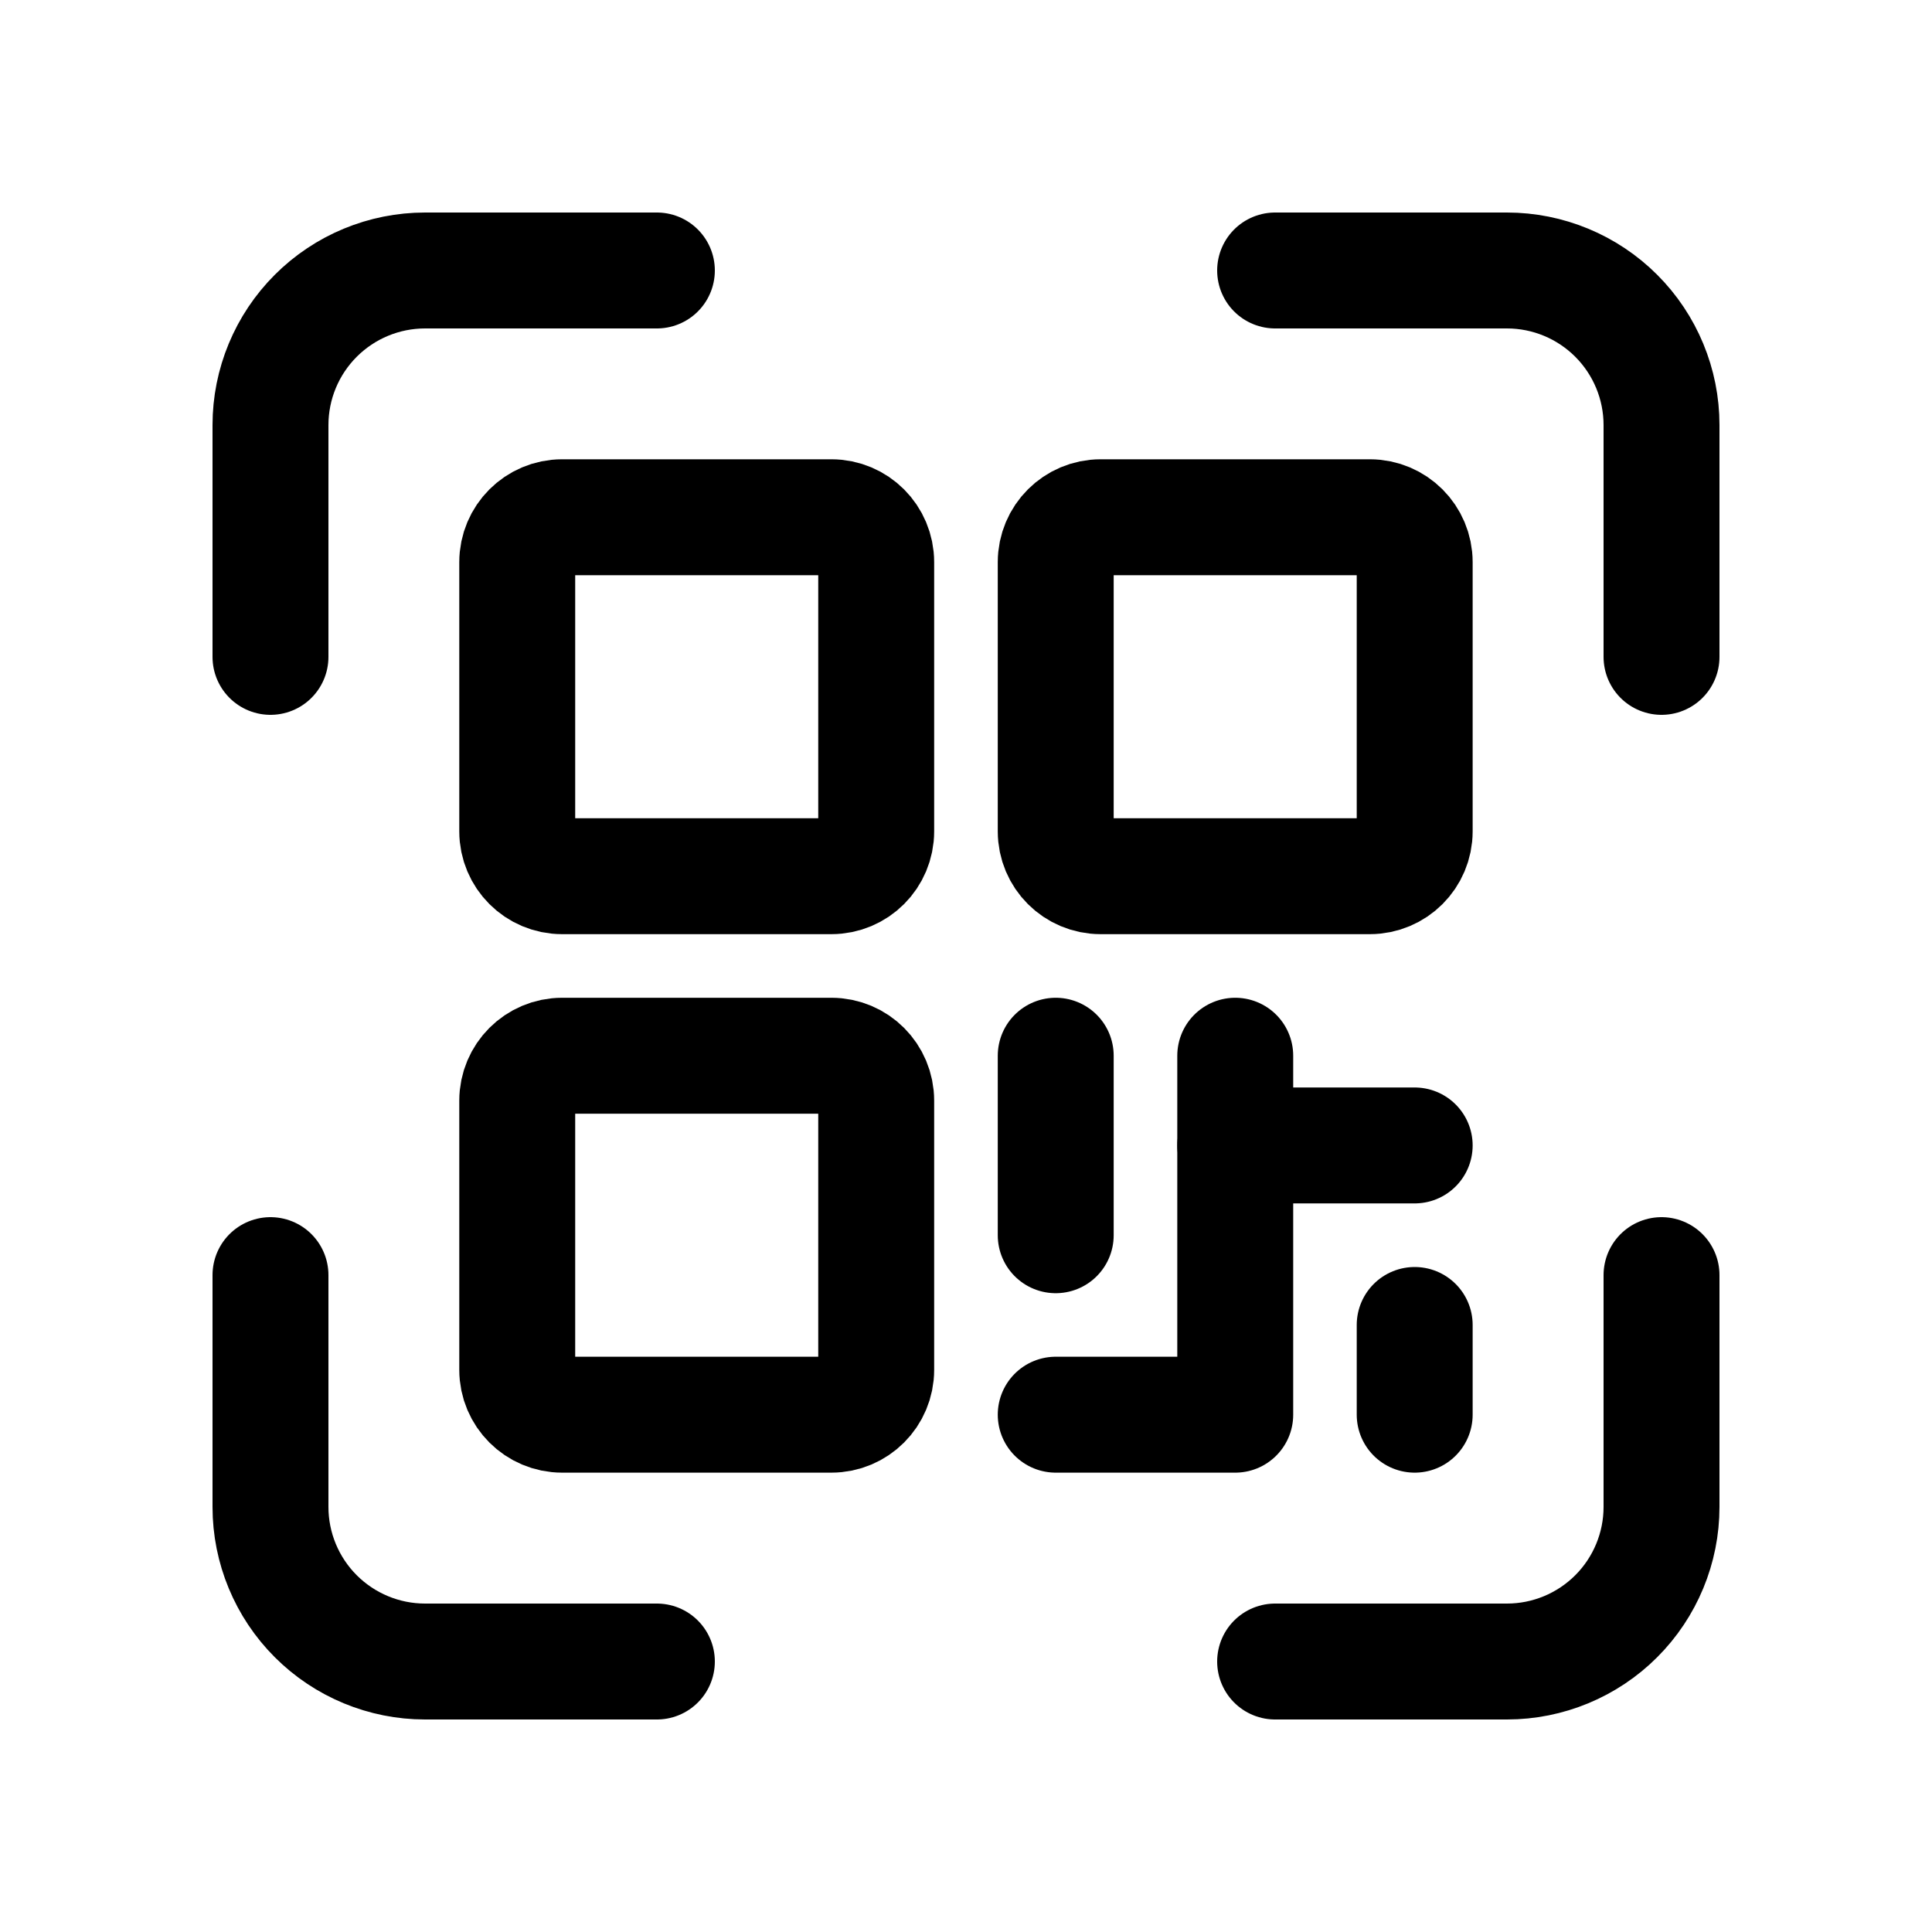
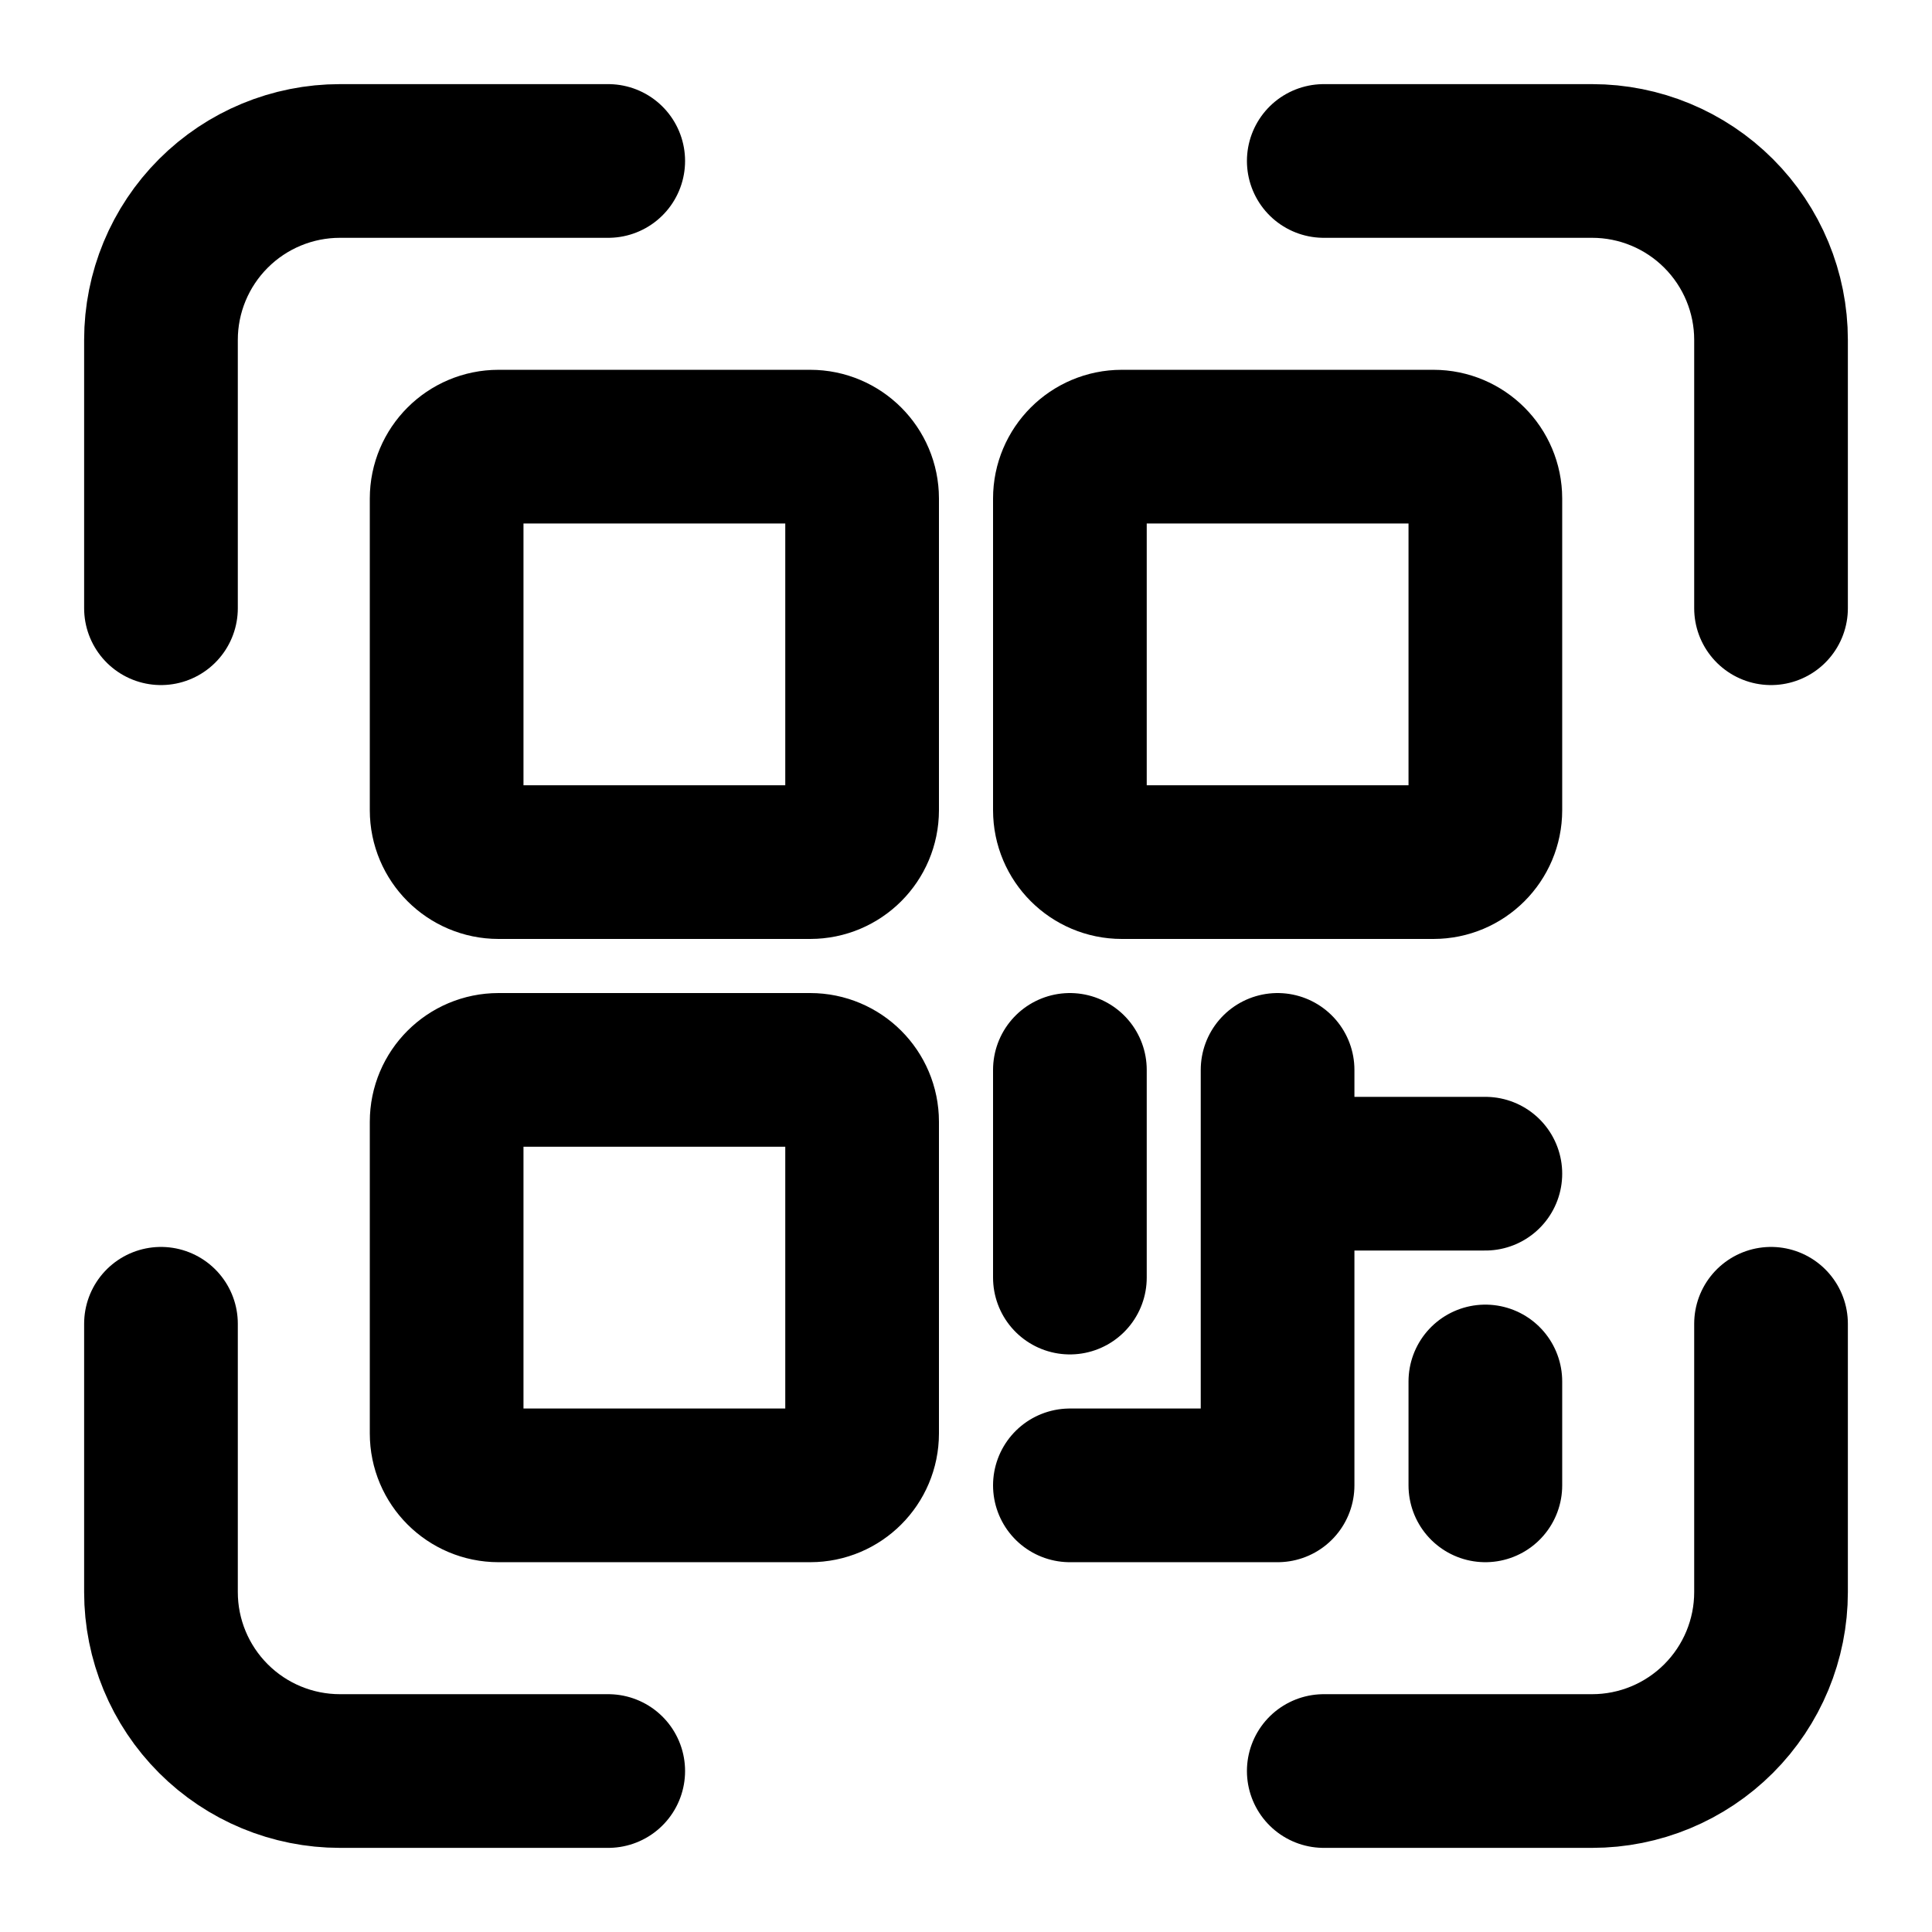
- <svg xmlns="http://www.w3.org/2000/svg" width="25" height="25" viewBox="0 0 25 25" fill="none">
-   <path d="M8.5 3.5H5.5C4.97 3.5 4.461 3.711 4.086 4.086C3.711 4.461 3.5 4.97 3.5 5.5V8.5M21.5 8.5V5.5C21.5 4.97 21.289 4.461 20.914 4.086C20.539 3.711 20.03 3.5 19.5 3.5H16.5M16.5 21.5H19.5C20.03 21.5 20.539 21.289 20.914 20.914C21.289 20.539 21.5 20.03 21.5 19.5V16.5M3.5 16.5V19.5C3.5 20.03 3.711 20.539 4.086 20.914C4.461 21.289 4.97 21.5 5.5 21.5H8.5" stroke="currentColor" stroke-width="1.5" stroke-linecap="round" stroke-linejoin="round" />
-   <path d="M10.758 6.693H7.274C6.953 6.693 6.693 6.953 6.693 7.274V10.758C6.693 11.079 6.953 11.338 7.274 11.338H10.758C11.079 11.338 11.338 11.079 11.338 10.758V7.274C11.338 6.953 11.079 6.693 10.758 6.693Z" stroke="currentColor" stroke-width="1.5" stroke-linecap="round" stroke-linejoin="round" />
-   <path d="M10.758 13.661H7.274C6.953 13.661 6.693 13.921 6.693 14.242V17.726C6.693 18.046 6.953 18.306 7.274 18.306H10.758C11.079 18.306 11.338 18.046 11.338 17.726V14.242C11.338 13.921 11.079 13.661 10.758 13.661Z" stroke="currentColor" stroke-width="1.5" stroke-linecap="round" stroke-linejoin="round" />
-   <path d="M17.726 6.693H14.242C13.921 6.693 13.661 6.953 13.661 7.274V10.758C13.661 11.079 13.921 11.338 14.242 11.338H17.726C18.046 11.338 18.306 11.079 18.306 10.758V7.274C18.306 6.953 18.046 6.693 17.726 6.693Z" stroke="currentColor" stroke-width="1.5" stroke-linecap="round" stroke-linejoin="round" />
-   <path d="M13.661 13.661V15.984" stroke="currentColor" stroke-width="1.5" stroke-linecap="round" stroke-linejoin="round" />
-   <path d="M13.661 18.306H15.984V13.661" stroke="currentColor" stroke-width="1.5" stroke-linecap="round" stroke-linejoin="round" />
-   <path d="M15.984 14.822H18.306" stroke="currentColor" stroke-width="1.5" stroke-linecap="round" stroke-linejoin="round" />
-   <path d="M18.306 17.145V18.306" stroke="currentColor" stroke-width="1.5" stroke-linecap="round" stroke-linejoin="round" />
+ <svg xmlns="http://www.w3.org/2000/svg" width="22" height="22" viewBox="0 0 22 22" fill="none">
+   <path d="M6.926 1.833H3.871C3.33 1.833 2.812 2.048 2.43 2.43C2.048 2.812 1.833 3.33 1.833 3.87V6.926M20.167 6.926V3.87C20.167 3.33 19.952 2.812 19.57 2.43C19.188 2.048 18.67 1.833 18.13 1.833H15.074M15.074 20.167H18.13C18.67 20.167 19.188 19.952 19.57 19.57C19.952 19.188 20.167 18.67 20.167 18.13V15.074M1.833 15.074V18.13C1.833 18.67 2.048 19.188 2.43 19.57C2.812 19.952 3.33 20.167 3.871 20.167H6.926M12.183 12.183V14.548M12.183 16.914H14.548V12.183M14.548 13.365H16.914M16.914 15.731V16.914M5.677 5.086H9.226C9.552 5.086 9.817 5.351 9.817 5.677V9.226C9.817 9.552 9.552 9.817 9.226 9.817H5.677C5.351 9.817 5.086 9.552 5.086 9.226V5.677C5.086 5.351 5.351 5.086 5.677 5.086ZM5.677 12.183H9.226C9.552 12.183 9.817 12.447 9.817 12.774V16.323C9.817 16.649 9.552 16.914 9.226 16.914H5.677C5.351 16.914 5.086 16.649 5.086 16.323V12.774C5.086 12.447 5.351 12.183 5.677 12.183ZM12.774 5.086H16.323C16.649 5.086 16.914 5.351 16.914 5.677V9.226C16.914 9.552 16.649 9.817 16.323 9.817H12.774C12.448 9.817 12.183 9.552 12.183 9.226V5.677C12.183 5.351 12.448 5.086 12.774 5.086Z" stroke="currentColor" stroke-width="1.75" stroke-linecap="round" stroke-linejoin="round" />
</svg>
